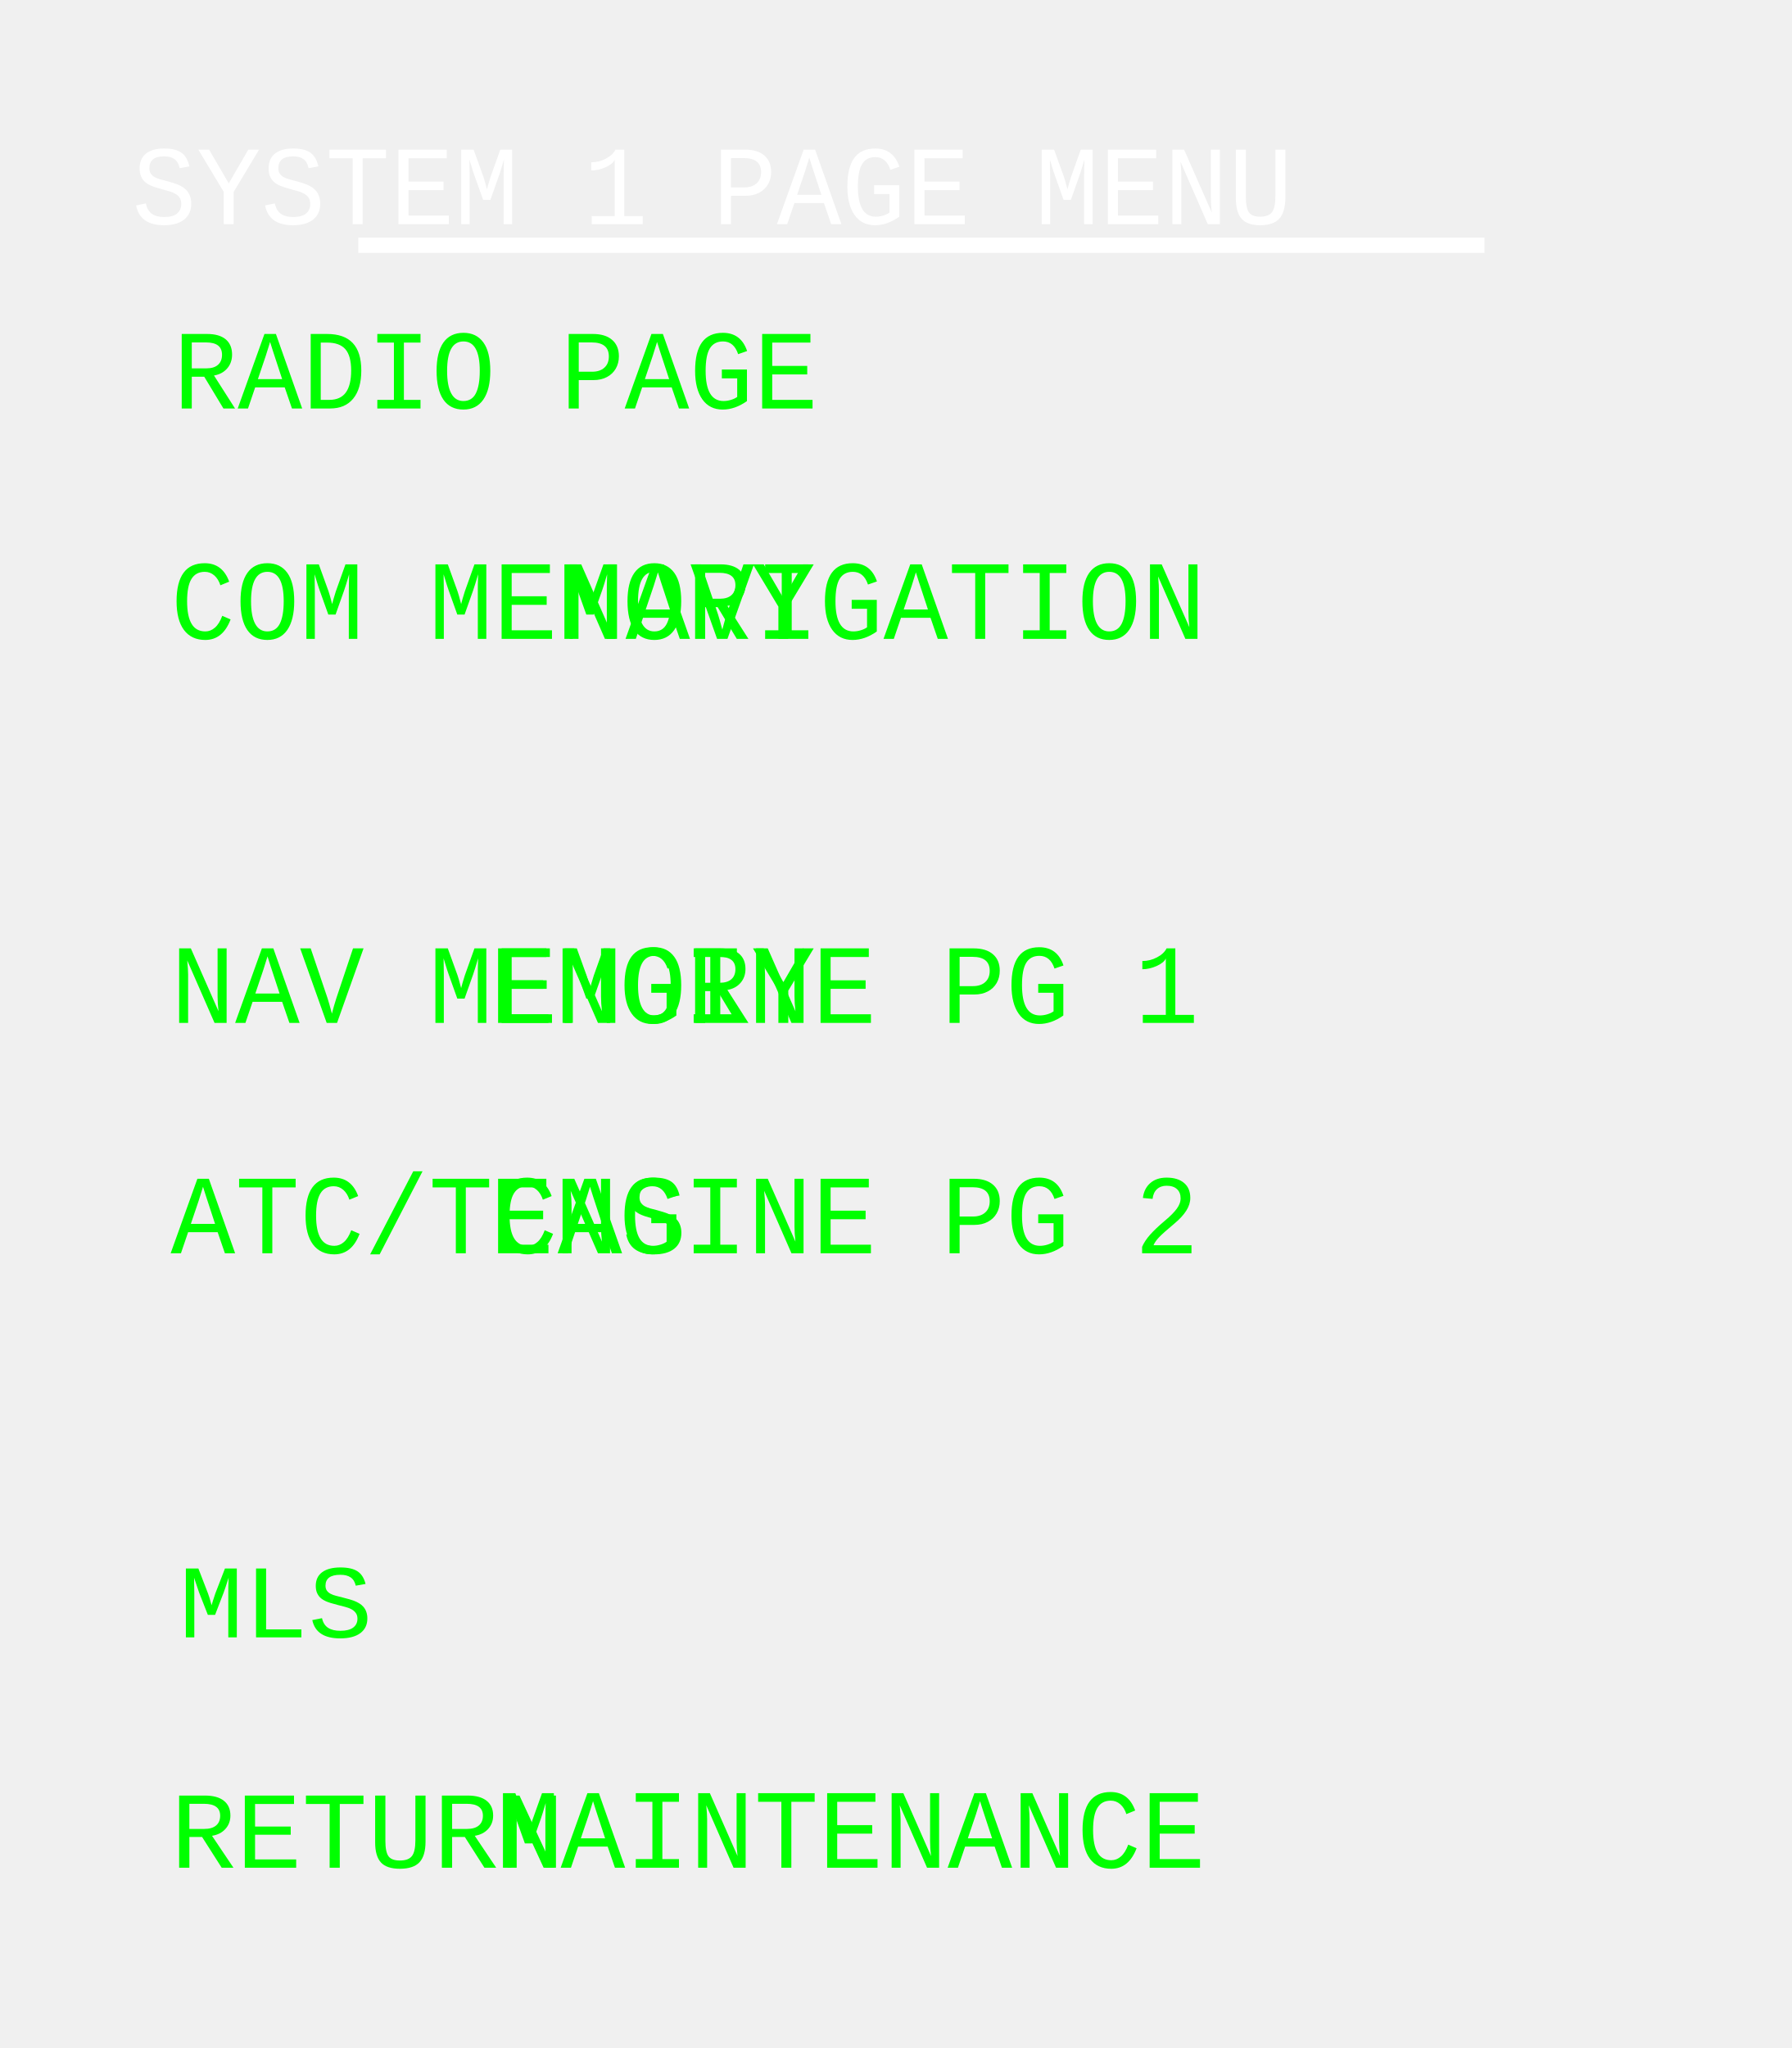
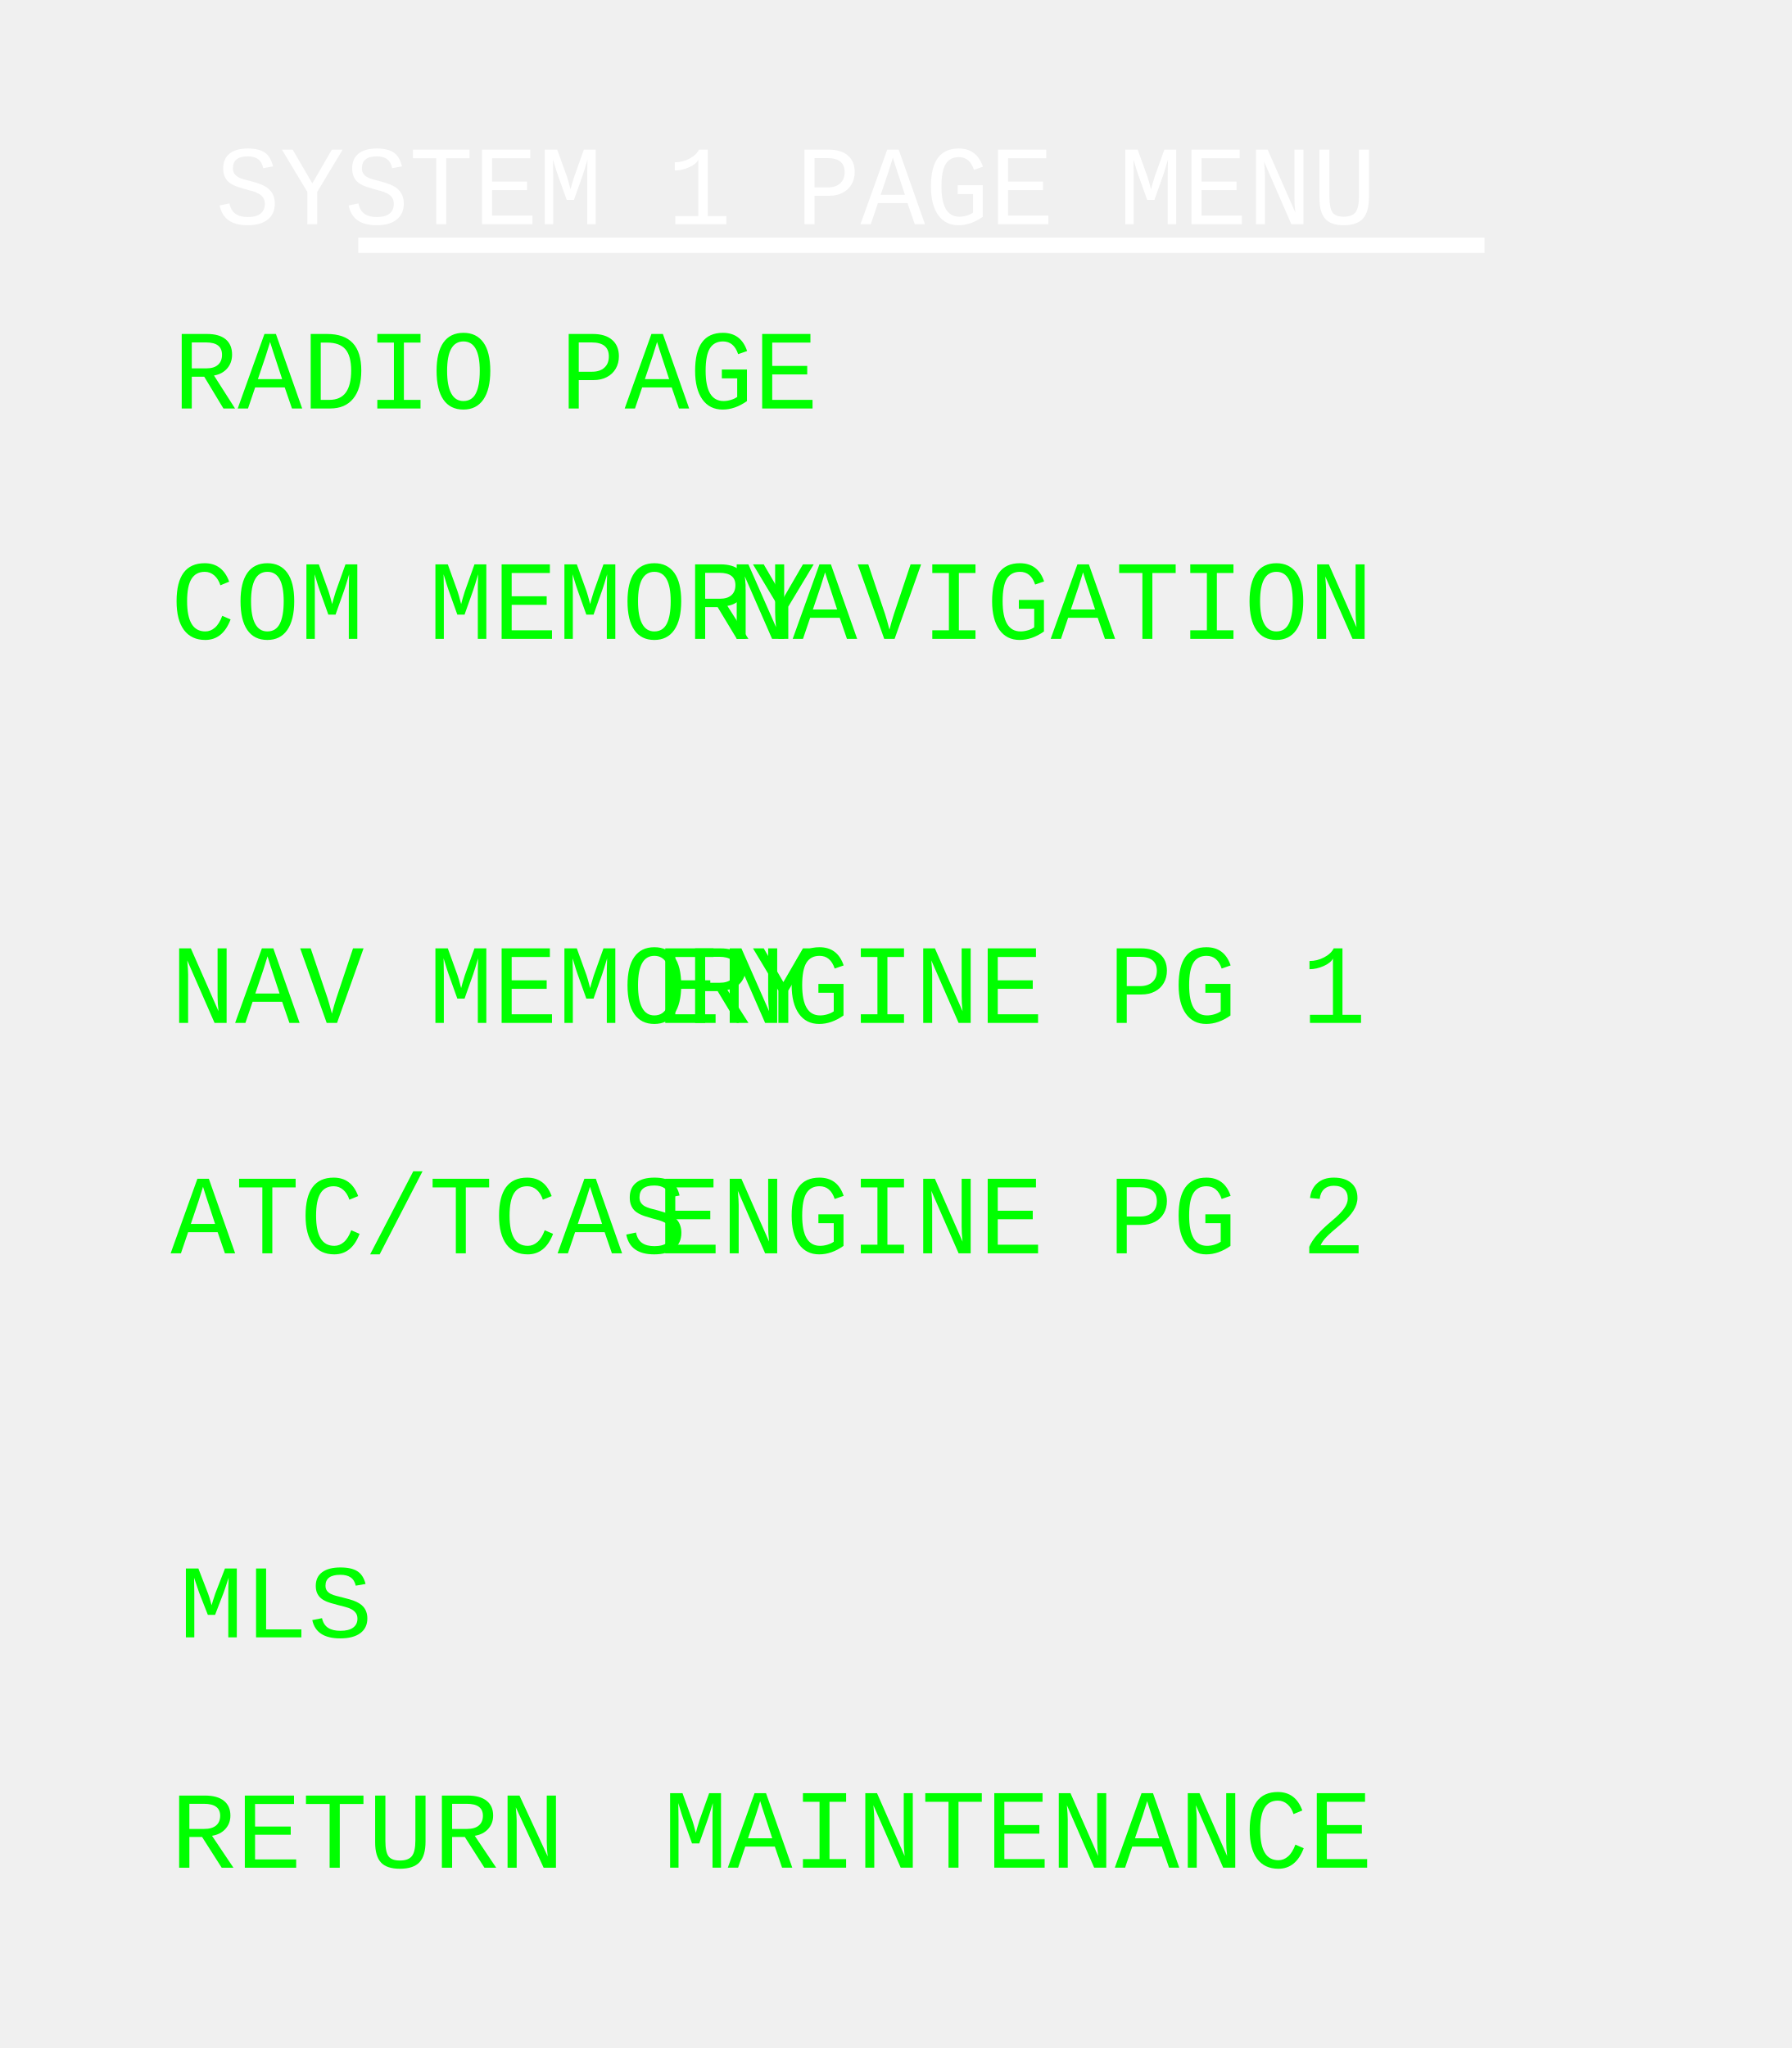
- <svg xmlns="http://www.w3.org/2000/svg" xmlns:xlink="http://www.w3.org/1999/xlink" width="350" height="400" viewBox="0 0 350 400" id="svg4136" version="1.1">
-   <defs id="defs4138">
-     <linearGradient id="linearGradient4630">
-       <stop style="stop-color:#ffffff;stop-opacity:1;" offset="0" id="stop4632" />
-       <stop style="stop-color:#ffffff;stop-opacity:0;" offset="1" id="stop4634" />
-     </linearGradient>
-     <linearGradient id="linearGradient4361">
-       <stop style="stop-color:#0000ff;stop-opacity:1;" offset="0" id="stop4363" />
-       <stop style="stop-color:#0000ff;stop-opacity:0;" offset="1" id="stop4365" />
-     </linearGradient>
-     <linearGradient id="linearGradient4295">
-       <stop style="stop-color:#000000;stop-opacity:1;" offset="0" id="stop4297" />
-       <stop style="stop-color:#000000;stop-opacity:0;" offset="1" id="stop4299" />
-     </linearGradient>
-     <linearGradient id="linearGradient4283">
-       <stop style="stop-color:#8ec58a;stop-opacity:1;" offset="0" id="stop4285" />
-       <stop style="stop-color:#8ec58a;stop-opacity:0;" offset="1" id="stop4287" />
-     </linearGradient>
-     <marker orient="auto" refY="0" refX="0" id="Arrow2Mend" style="overflow:visible">
-       <path id="path4363" style="fill:#19e600;fill-opacity:1;fill-rule:evenodd;stroke:#19e600;stroke-width:0.625;stroke-linejoin:round;stroke-opacity:1" d="M 8.719,4.034 -2.207,0.016 8.719,-4.002 c -1.745,2.372 -1.735,5.617 -6e-7,8.035 z" transform="scale(-0.6,-0.6)" />
-     </marker>
-     <marker orient="auto" refY="0" refX="0" id="Arrow2Lend" style="overflow:visible">
-       <path id="path4357" style="fill:#19e600;fill-opacity:1;fill-rule:evenodd;stroke:#19e600;stroke-width:0.625;stroke-linejoin:round;stroke-opacity:1" d="M 8.719,4.034 -2.207,0.016 8.719,-4.002 c -1.745,2.372 -1.735,5.617 -6e-7,8.035 z" transform="matrix(-1.1,0,0,-1.1,-1.1,0)" />
-     </marker>
-     <marker orient="auto" refY="0" refX="0" id="Arrow1Sstart" style="overflow:visible">
-       <path id="path4309" d="M 0,0 5,-5 -12.5,0 5,5 0,0 Z" style="fill:#00ffff;fill-opacity:1;fill-rule:evenodd;stroke:#00ffff;stroke-width:1pt;stroke-opacity:1" transform="matrix(0.2,0,0,0.2,1.2,0)" />
-     </marker>
-     <marker orient="auto" refY="0" refX="0" id="marker4639" style="overflow:visible">
-       <path id="path4641" d="M 0,0 5,-5 -12.5,0 5,5 0,0 Z" style="fill:#00ffff;fill-opacity:1;fill-rule:evenodd;stroke:#00ffff;stroke-width:1pt;stroke-opacity:1" transform="matrix(0.4,0,0,0.4,4,0)" />
-     </marker>
-     <marker orient="auto" refY="0" refX="0" id="Arrow1Mstart" style="overflow:visible">
-       <path id="path4303" d="M 0,0 5,-5 -12.5,0 5,5 0,0 Z" style="fill:#00ffff;fill-opacity:1;fill-rule:evenodd;stroke:#00ffff;stroke-width:1pt;stroke-opacity:1" transform="matrix(0.4,0,0,0.4,4,0)" />
-     </marker>
-     <marker orient="auto" refY="0" refX="0" id="Arrow1Lstart" style="overflow:visible">
-       <path id="path4297" d="M 0,0 5,-5 -12.5,0 5,5 0,0 Z" style="fill:#00ffff;fill-opacity:1;fill-rule:evenodd;stroke:#00ffff;stroke-width:1pt;stroke-opacity:1" transform="matrix(0.8,0,0,0.8,10,0)" />
-     </marker>
-     <marker orient="auto" refY="0" refX="0" id="Arrow1Sstart-8" style="overflow:visible">
-       <path id="path4309-9" d="M 0,0 5,-5 -12.5,0 5,5 0,0 Z" style="fill:#00ffff;fill-opacity:1;fill-rule:evenodd;stroke:#00ffff;stroke-width:1pt;stroke-opacity:1" transform="matrix(0.2,0,0,0.2,1.2,0)" />
-     </marker>
-     <marker orient="auto" refY="0" refX="0" id="Arrow1Sstart-7" style="overflow:visible">
-       <path id="path4309-6" d="M 0,0 5,-5 -12.5,0 5,5 0,0 Z" style="fill:#00ffff;fill-opacity:1;fill-rule:evenodd;stroke:#00ffff;stroke-width:1pt;stroke-opacity:1" transform="matrix(0.2,0,0,0.2,1.2,0)" />
-     </marker>
-     <linearGradient xlink:href="#linearGradient4283" id="linearGradient4289" x1="105.55" y1="94.486" x2="184.586" y2="94.486" gradientUnits="userSpaceOnUse" />
-     <linearGradient xlink:href="#linearGradient4295" id="linearGradient4301" x1="419.733" y1="84.018" x2="496.901" y2="84.018" gradientUnits="userSpaceOnUse" />
-     <linearGradient xlink:href="#linearGradient4361" id="linearGradient4367" x1="514.403" y1="612.717" x2="593.208" y2="612.717" gradientUnits="userSpaceOnUse" />
-     <linearGradient xlink:href="#linearGradient4630" id="linearGradient4636" x1="121.015" y1="724.176" x2="334.129" y2="724.176" gradientUnits="userSpaceOnUse" />
-   </defs>
-   <g id="layer1" transform="translate(0,-624)" />
-   <g id="layer2" transform="translate(0,-624)" />
-   <g id="layer3" transform="translate(0,-624)">
-     <text xml:space="preserve" style="font-style:normal;font-variant:normal;font-weight:normal;font-stretch:normal;font-size:26.835px;line-height:125%;font-family:'Liberation Mono';-inkscape-font-specification:'Liberation Mono, Normal';text-align:start;letter-spacing:0px;word-spacing:0px;writing-mode:lr-tb;text-anchor:start;fill:#00ff00;fill-opacity:1;stroke:none;stroke-width:1px;stroke-linecap:butt;stroke-linejoin:miter;stroke-opacity:1" x="34.521" y="956.894" id="atctcas" transform="scale(1.013874,0.9863162)">
-       <tspan y="956.894" x="34.521" id="tspan4341-2" style="font-style:normal;font-variant:normal;font-weight:normal;font-stretch:normal;font-size:20.709px;line-height:125%;font-family:'Liberation Mono';-inkscape-font-specification:'Liberation Mono, Normal';text-align:start;writing-mode:lr-tb;text-anchor:start;fill:#00ff00;fill-opacity:1;stroke:none;stroke-opacity:1">MLS</tspan>
-     </text>
-     <text xml:space="preserve" style="font-style:normal;font-variant:normal;font-weight:normal;font-stretch:normal;font-size:27.914px;line-height:125%;font-family:'Liberation Mono';-inkscape-font-specification:'Liberation Mono, Normal';text-align:start;letter-spacing:0px;word-spacing:0px;writing-mode:lr-tb;text-anchor:start;fill:#00ff00;fill-opacity:1;stroke:none;stroke-width:1px;stroke-linecap:butt;stroke-linejoin:miter;stroke-opacity:1" x="325.398" y="963.76" id="atctcas-3-6" transform="scale(0.9746918,1.025965)">
-       <tspan y="963.76" x="325.398" id="tspan4341-2-6-2" style="font-style:normal;font-variant:normal;font-weight:normal;font-stretch:normal;font-size:21.541px;line-height:125%;font-family:'Liberation Mono';-inkscape-font-specification:'Liberation Mono, Normal';text-align:end;writing-mode:lr-tb;text-anchor:end;fill:#00ff00;fill-opacity:1;stroke:none;stroke-opacity:1">MAINTENANCE</tspan>
-     </text>
-     <text xml:space="preserve" style="font-style:normal;font-variant:normal;font-weight:normal;font-stretch:normal;font-size:27.914px;line-height:125%;font-family:'Liberation Mono';-inkscape-font-specification:'Liberation Mono, Normal';text-align:start;letter-spacing:0px;word-spacing:0px;writing-mode:lr-tb;text-anchor:start;fill:#00ff00;fill-opacity:1;stroke:none;stroke-width:1px;stroke-linecap:butt;stroke-linejoin:miter;stroke-opacity:1" x="34.205" y="729.834" id="atctcas-3-9" transform="scale(0.9746918,1.025965)">
-       <tspan y="729.834" x="34.205" id="tspan4341-2-6-1" style="font-style:normal;font-variant:normal;font-weight:normal;font-stretch:normal;font-size:21.541px;line-height:125%;font-family:'Liberation Mono';-inkscape-font-specification:'Liberation Mono, Normal';text-align:start;writing-mode:lr-tb;text-anchor:start;fill:#00ff00;fill-opacity:1;stroke:none;stroke-opacity:1">COM MEMORY</tspan>
-     </text>
-     <text xml:space="preserve" style="font-style:normal;font-variant:normal;font-weight:normal;font-stretch:normal;font-size:27.914px;line-height:125%;font-family:'Liberation Mono';-inkscape-font-specification:'Liberation Mono, Normal';text-align:start;letter-spacing:0px;word-spacing:0px;writing-mode:lr-tb;text-anchor:start;fill:#00ff00;fill-opacity:1;stroke:none;stroke-width:1px;stroke-linecap:butt;stroke-linejoin:miter;stroke-opacity:1" x="34.72" y="685.973" id="atctcas-3-2" transform="scale(0.9746918,1.025965)">
-       <tspan y="685.973" x="34.72" id="tspan4341-2-6-7" style="font-style:normal;font-variant:normal;font-weight:normal;font-stretch:normal;font-size:21.541px;line-height:125%;font-family:'Liberation Mono';-inkscape-font-specification:'Liberation Mono, Normal';text-align:start;writing-mode:lr-tb;text-anchor:start;fill:#00ff00;fill-opacity:1;stroke:none;stroke-opacity:1">RADIO PAGE</tspan>
-     </text>
-     <text xml:space="preserve" style="font-style:normal;font-variant:normal;font-weight:normal;font-stretch:normal;font-size:27.914px;line-height:125%;font-family:'Liberation Mono';-inkscape-font-specification:'Liberation Mono, Normal';text-align:start;letter-spacing:0px;word-spacing:0px;writing-mode:lr-tb;text-anchor:start;fill:#00ff00;fill-opacity:1;stroke:none;stroke-width:1px;stroke-linecap:butt;stroke-linejoin:miter;stroke-opacity:1" x="325.472" y="729.834" id="atctcas-3-0" transform="scale(0.9746918,1.025965)">
-       <tspan y="729.834" x="325.472" id="tspan4341-2-6-9" style="font-style:normal;font-variant:normal;font-weight:normal;font-stretch:normal;font-size:21.541px;line-height:125%;font-family:'Liberation Mono';-inkscape-font-specification:'Liberation Mono, Normal';text-align:end;writing-mode:lr-tb;text-anchor:end;fill:#00ff00;fill-opacity:1;stroke:none;stroke-opacity:1">NAVIGATION</tspan>
-     </text>
-     <text xml:space="preserve" style="font-style:normal;font-variant:normal;font-weight:normal;font-stretch:normal;font-size:27.914px;line-height:125%;font-family:'Liberation Mono';-inkscape-font-specification:'Liberation Mono, Normal';text-align:start;letter-spacing:0px;word-spacing:0px;writing-mode:lr-tb;text-anchor:start;fill:#00ff00;fill-opacity:1;stroke:none;stroke-width:1px;stroke-linecap:butt;stroke-linejoin:miter;stroke-opacity:1" x="324.078" y="802.936" id="atctcas-3-36" transform="scale(0.9746918,1.025965)">
-       <tspan y="802.936" x="324.078" id="tspan4341-2-6-0" style="font-style:normal;font-variant:normal;font-weight:normal;font-stretch:normal;font-size:21.541px;line-height:125%;font-family:'Liberation Mono';-inkscape-font-specification:'Liberation Mono, Normal';text-align:end;writing-mode:lr-tb;text-anchor:end;fill:#00ff00;fill-opacity:1;stroke:none;stroke-opacity:1">ENGINE PG 1</tspan>
-     </text>
-     <text xml:space="preserve" style="font-style:normal;font-variant:normal;font-weight:normal;font-stretch:normal;font-size:27.914px;line-height:125%;font-family:'Liberation Mono';-inkscape-font-specification:'Liberation Mono, Normal';text-align:start;letter-spacing:0px;word-spacing:0px;writing-mode:lr-tb;text-anchor:start;fill:#ffffff;fill-opacity:1;stroke:none;stroke-width:1px;stroke-linecap:butt;stroke-linejoin:miter;stroke-opacity:1" x="184.67" y="650.884" id="atctcas-3-62" transform="scale(0.9746918,1.025965)">
-       <tspan y="650.884" x="184.67" id="tspan4341-2-6-6" style="font-style:normal;font-variant:normal;font-weight:normal;font-stretch:normal;font-size:21.541px;line-height:125%;font-family:'Liberation Mono';-inkscape-font-specification:'Liberation Mono, Normal';text-align:center;writing-mode:lr-tb;text-anchor:middle;fill:#ffffff;fill-opacity:1;stroke:none;stroke-opacity:1">SYSTEM 1 PAGE MENU</tspan>
-     </text>
-     <path style="fill:none;fill-opacity:1;fill-rule:evenodd;stroke:#ffffff;stroke-width:3;stroke-linecap:butt;stroke-linejoin:miter;stroke-miterlimit:4;stroke-dasharray:none;stroke-opacity:1" d="m 70,671.9 220,0" id="path4489" />
-     <text style="font-style:normal;font-variant:normal;font-weight:normal;font-stretch:normal;font-size:27.708px;line-height:125%;font-family:'Liberation Mono';-inkscape-font-specification:'Liberation Mono, Normal';text-align:start;letter-spacing:0px;word-spacing:0px;writing-mode:lr-tb;text-anchor:start;fill:#00ff00;fill-opacity:1;stroke:none;stroke-width:1px;stroke-linecap:butt;stroke-linejoin:miter;stroke-opacity:1" x="33.309" y="988.791" id="return" xml:space="default">
-       <tspan y="988.791" x="33.309" style="font-style:normal;font-variant:normal;font-weight:normal;font-stretch:normal;font-size:21.383px;line-height:125%;font-family:'Liberation Mono';-inkscape-font-specification:'Liberation Mono, Normal';text-align:start;writing-mode:lr-tb;text-anchor:start;fill:#00ff00;fill-opacity:1;stroke:none;stroke-opacity:1" id="tspan4437">RETURN</tspan>
-     </text>
-     <text xml:space="preserve" style="font-style:normal;font-variant:normal;font-weight:normal;font-stretch:normal;font-size:27.914px;line-height:125%;font-family:'Liberation Mono';-inkscape-font-specification:'Liberation Mono, Normal';text-align:start;letter-spacing:0px;word-spacing:0px;writing-mode:lr-tb;text-anchor:start;fill:#00ff00;fill-opacity:1;stroke:none;stroke-width:1px;stroke-linecap:butt;stroke-linejoin:miter;stroke-opacity:1" x="34.205" y="802.936" id="atctcas-3-9-3" transform="scale(0.9746918,1.025965)">
-       <tspan y="802.936" x="34.205" id="tspan4341-2-6-1-6" style="font-style:normal;font-variant:normal;font-weight:normal;font-stretch:normal;font-size:21.541px;line-height:125%;font-family:'Liberation Mono';-inkscape-font-specification:'Liberation Mono, Normal';text-align:start;writing-mode:lr-tb;text-anchor:start;fill:#00ff00;fill-opacity:1;stroke:none;stroke-opacity:1">NAV MEMORY</tspan>
-     </text>
-     <text xml:space="preserve" style="font-style:normal;font-variant:normal;font-weight:normal;font-stretch:normal;font-size:27.914px;line-height:125%;font-family:'Liberation Mono';-inkscape-font-specification:'Liberation Mono, Normal';text-align:start;letter-spacing:0px;word-spacing:0px;writing-mode:lr-tb;text-anchor:start;fill:#00ff00;fill-opacity:1;stroke:none;stroke-width:1px;stroke-linecap:butt;stroke-linejoin:miter;stroke-opacity:1" x="324.078" y="846.797" id="atctcas-3-36-7" transform="scale(0.9746918,1.025965)">
-       <tspan y="846.797" x="324.078" id="tspan4341-2-6-0-5" style="font-style:normal;font-variant:normal;font-weight:normal;font-stretch:normal;font-size:21.541px;line-height:125%;font-family:'Liberation Mono';-inkscape-font-specification:'Liberation Mono, Normal';text-align:end;writing-mode:lr-tb;text-anchor:end;fill:#00ff00;fill-opacity:1;stroke:none;stroke-opacity:1">ENGINE PG 2</tspan>
-     </text>
-     <text xml:space="preserve" style="font-style:normal;font-variant:normal;font-weight:normal;font-stretch:normal;font-size:27.914px;line-height:125%;font-family:'Liberation Mono';-inkscape-font-specification:'Liberation Mono, Normal';text-align:start;letter-spacing:0px;word-spacing:0px;writing-mode:lr-tb;text-anchor:start;fill:#00ff00;fill-opacity:1;stroke:none;stroke-width:1px;stroke-linecap:butt;stroke-linejoin:miter;stroke-opacity:1" x="34.205" y="846.797" id="atctcas-3-9-3-3" transform="scale(0.9746918,1.025965)">
-       <tspan y="846.797" x="34.205" id="tspan4341-2-6-1-6-5" style="font-style:normal;font-variant:normal;font-weight:normal;font-stretch:normal;font-size:21.541px;line-height:125%;font-family:'Liberation Mono';-inkscape-font-specification:'Liberation Mono, Normal';text-align:start;writing-mode:lr-tb;text-anchor:start;fill:#00ff00;fill-opacity:1;stroke:none;stroke-opacity:1">ATC/TCAS</tspan>
-     </text>
-   </g>
+ <svg xmlns="http://www.w3.org/2000/svg" width="350" height="400" viewBox="0 0 350 400" id="menu" version="1.1">
+   <defs id="defsMenu" />
+   <text transform="scale(0.9746918,1.025965)" id="title" y="42.676" x="184.67" style="font-style:normal;font-variant:normal;font-weight:normal;font-stretch:normal;font-size:27.914px;line-height:125%;font-family:'Liberation Mono';-inkscape-font-specification:'Liberation Mono, Normal';text-align:start;letter-spacing:0px;word-spacing:0px;writing-mode:lr-tb;text-anchor:start;fill:#ffffff;fill-opacity:1;stroke:none;stroke-width:1px;stroke-linecap:butt;stroke-linejoin:miter;stroke-opacity:1" xml:space="preserve">
+     <tspan style="font-style:normal;font-variant:normal;font-weight:normal;font-stretch:normal;font-size:21.541px;line-height:125%;font-family:'Liberation Mono';-inkscape-font-specification:'Liberation Mono, Normal';text-align:center;writing-mode:lr-tb;text-anchor:middle;fill:#ffffff;fill-opacity:1;stroke:none;stroke-opacity:1" id="tspan4341-2-6-6" x="184.67" y="42.676">SYSTEM 1 PAGE MENU</tspan>
+   </text>
+   <path id="line" d="m 70,47.9 220,0" style="fill:none;fill-opacity:1;fill-rule:evenodd;stroke:#ffffff;stroke-width:3;stroke-linecap:butt;stroke-linejoin:miter;stroke-miterlimit:4;stroke-dasharray:none;stroke-opacity:1" />
+   <text transform="scale(0.9746918,1.025965)" id="radio" y="77.765" x="34.72" style="font-style:normal;font-variant:normal;font-weight:normal;font-stretch:normal;font-size:27.914px;line-height:125%;font-family:'Liberation Mono';-inkscape-font-specification:'Liberation Mono, Normal';text-align:start;letter-spacing:0px;word-spacing:0px;writing-mode:lr-tb;text-anchor:start;fill:#00ff00;fill-opacity:1;stroke:none;stroke-width:1px;stroke-linecap:butt;stroke-linejoin:miter;stroke-opacity:1" xml:space="preserve">
+     <tspan style="font-style:normal;font-variant:normal;font-weight:normal;font-stretch:normal;font-size:21.541px;line-height:125%;font-family:'Liberation Mono';-inkscape-font-specification:'Liberation Mono, Normal';text-align:start;writing-mode:lr-tb;text-anchor:start;fill:#00ff00;fill-opacity:1;stroke:none;stroke-opacity:1" id="tspan4341-2-6-7" x="34.72" y="77.765">RADIO PAGE</tspan>
+   </text>
+   <text transform="scale(0.9746918,1.025965)" id="comm" y="121.626" x="34.205" style="font-style:normal;font-variant:normal;font-weight:normal;font-stretch:normal;font-size:27.914px;line-height:125%;font-family:'Liberation Mono';-inkscape-font-specification:'Liberation Mono, Normal';text-align:start;letter-spacing:0px;word-spacing:0px;writing-mode:lr-tb;text-anchor:start;fill:#00ff00;fill-opacity:1;stroke:none;stroke-width:1px;stroke-linecap:butt;stroke-linejoin:miter;stroke-opacity:1" xml:space="preserve">
+     <tspan style="font-style:normal;font-variant:normal;font-weight:normal;font-stretch:normal;font-size:21.541px;line-height:125%;font-family:'Liberation Mono';-inkscape-font-specification:'Liberation Mono, Normal';text-align:start;writing-mode:lr-tb;text-anchor:start;fill:#00ff00;fill-opacity:1;stroke:none;stroke-opacity:1" id="tspan4341-2-6-1" x="34.205" y="121.626">COM MEMORY</tspan>
+   </text>
+   <text transform="scale(0.9746918,1.025965)" id="nav" y="121.626" x="325.472" style="font-style:normal;font-variant:normal;font-weight:normal;font-stretch:normal;font-size:27.914px;line-height:125%;font-family:'Liberation Mono';-inkscape-font-specification:'Liberation Mono, Normal';text-align:start;letter-spacing:0px;word-spacing:0px;writing-mode:lr-tb;text-anchor:start;fill:#00ff00;fill-opacity:1;stroke:none;stroke-width:1px;stroke-linecap:butt;stroke-linejoin:miter;stroke-opacity:1" xml:space="preserve">
+     <tspan style="font-style:normal;font-variant:normal;font-weight:normal;font-stretch:normal;font-size:21.541px;line-height:125%;font-family:'Liberation Mono';-inkscape-font-specification:'Liberation Mono, Normal';text-align:end;writing-mode:lr-tb;text-anchor:end;fill:#00ff00;fill-opacity:1;stroke:none;stroke-opacity:1" id="tspan4341-2-6-9" x="325.472" y="121.626">NAVIGATION</tspan>
+   </text>
+   <text transform="scale(0.9746918,1.025965)" id="navm" y="194.728" x="34.205" style="font-style:normal;font-variant:normal;font-weight:normal;font-stretch:normal;font-size:27.914px;line-height:125%;font-family:'Liberation Mono';-inkscape-font-specification:'Liberation Mono, Normal';text-align:start;letter-spacing:0px;word-spacing:0px;writing-mode:lr-tb;text-anchor:start;fill:#00ff00;fill-opacity:1;stroke:none;stroke-width:1px;stroke-linecap:butt;stroke-linejoin:miter;stroke-opacity:1" xml:space="preserve">
+     <tspan style="font-style:normal;font-variant:normal;font-weight:normal;font-stretch:normal;font-size:21.541px;line-height:125%;font-family:'Liberation Mono';-inkscape-font-specification:'Liberation Mono, Normal';text-align:start;writing-mode:lr-tb;text-anchor:start;fill:#00ff00;fill-opacity:1;stroke:none;stroke-opacity:1" id="tspan4341-2-6-1-6" x="34.205" y="194.728">NAV MEMORY</tspan>
+   </text>
+   <text transform="scale(0.9746918,1.025965)" id="engine1" y="194.728" x="324.078" style="font-style:normal;font-variant:normal;font-weight:normal;font-stretch:normal;font-size:27.914px;line-height:125%;font-family:'Liberation Mono';-inkscape-font-specification:'Liberation Mono, Normal';text-align:start;letter-spacing:0px;word-spacing:0px;writing-mode:lr-tb;text-anchor:start;fill:#00ff00;fill-opacity:1;stroke:none;stroke-width:1px;stroke-linecap:butt;stroke-linejoin:miter;stroke-opacity:1" xml:space="preserve">
+     <tspan style="font-style:normal;font-variant:normal;font-weight:normal;font-stretch:normal;font-size:21.541px;line-height:125%;font-family:'Liberation Mono';-inkscape-font-specification:'Liberation Mono, Normal';text-align:end;writing-mode:lr-tb;text-anchor:end;fill:#00ff00;fill-opacity:1;stroke:none;stroke-opacity:1" id="tspan4341-2-6-0" x="324.078" y="194.728">ENGINE PG 1</tspan>
+   </text>
+   <text transform="scale(0.9746918,1.025965)" id="atctcas" y="238.589" x="34.205" style="font-style:normal;font-variant:normal;font-weight:normal;font-stretch:normal;font-size:27.914px;line-height:125%;font-family:'Liberation Mono';-inkscape-font-specification:'Liberation Mono, Normal';text-align:start;letter-spacing:0px;word-spacing:0px;writing-mode:lr-tb;text-anchor:start;fill:#00ff00;fill-opacity:1;stroke:none;stroke-width:1px;stroke-linecap:butt;stroke-linejoin:miter;stroke-opacity:1" xml:space="preserve">
+     <tspan style="font-style:normal;font-variant:normal;font-weight:normal;font-stretch:normal;font-size:21.541px;line-height:125%;font-family:'Liberation Mono';-inkscape-font-specification:'Liberation Mono, Normal';text-align:start;writing-mode:lr-tb;text-anchor:start;fill:#00ff00;fill-opacity:1;stroke:none;stroke-opacity:1" id="tspan4341-2-6-1-6-5" x="34.205" y="238.589">ATC/TCAS</tspan>
+   </text>
+   <text transform="scale(0.9746918,1.025965)" id="engine2" y="238.589" x="324.078" style="font-style:normal;font-variant:normal;font-weight:normal;font-stretch:normal;font-size:27.914px;line-height:125%;font-family:'Liberation Mono';-inkscape-font-specification:'Liberation Mono, Normal';text-align:start;letter-spacing:0px;word-spacing:0px;writing-mode:lr-tb;text-anchor:start;fill:#00ff00;fill-opacity:1;stroke:none;stroke-width:1px;stroke-linecap:butt;stroke-linejoin:miter;stroke-opacity:1" xml:space="preserve">
+     <tspan style="font-style:normal;font-variant:normal;font-weight:normal;font-stretch:normal;font-size:21.541px;line-height:125%;font-family:'Liberation Mono';-inkscape-font-specification:'Liberation Mono, Normal';text-align:end;writing-mode:lr-tb;text-anchor:end;fill:#00ff00;fill-opacity:1;stroke:none;stroke-opacity:1" id="tspan4341-2-6-0-5" x="324.078" y="238.589">ENGINE PG 2</tspan>
+   </text>
+   <text transform="scale(1.013874,0.9863162)" id="mls" y="324.237" x="34.521" style="font-style:normal;font-variant:normal;font-weight:normal;font-stretch:normal;font-size:26.835px;line-height:125%;font-family:'Liberation Mono';-inkscape-font-specification:'Liberation Mono, Normal';text-align:start;letter-spacing:0px;word-spacing:0px;writing-mode:lr-tb;text-anchor:start;fill:#00ff00;fill-opacity:1;stroke:none;stroke-width:1px;stroke-linecap:butt;stroke-linejoin:miter;stroke-opacity:1" xml:space="preserve">
+     <tspan style="font-style:normal;font-variant:normal;font-weight:normal;font-stretch:normal;font-size:20.709px;line-height:125%;font-family:'Liberation Mono';-inkscape-font-specification:'Liberation Mono, Normal';text-align:start;writing-mode:lr-tb;text-anchor:start;fill:#00ff00;fill-opacity:1;stroke:none;stroke-opacity:1" id="tspan4341-2" x="34.521" y="324.237">MLS</tspan>
+   </text>
+   <text xml:space="default" id="return" y="364.791" x="33.309" style="font-style:normal;font-variant:normal;font-weight:normal;font-stretch:normal;font-size:27.708px;line-height:125%;font-family:'Liberation Mono';-inkscape-font-specification:'Liberation Mono, Normal';text-align:start;letter-spacing:0px;word-spacing:0px;writing-mode:lr-tb;text-anchor:start;fill:#00ff00;fill-opacity:1;stroke:none;stroke-width:1px;stroke-linecap:butt;stroke-linejoin:miter;stroke-opacity:1">
+     <tspan id="tspan4437" style="font-style:normal;font-variant:normal;font-weight:normal;font-stretch:normal;font-size:21.383px;line-height:125%;font-family:'Liberation Mono';-inkscape-font-specification:'Liberation Mono, Normal';text-align:start;writing-mode:lr-tb;text-anchor:start;fill:#00ff00;fill-opacity:1;stroke:none;stroke-opacity:1" x="33.309" y="364.791">RETURN</tspan>
+   </text>
+   <text transform="scale(0.9746918,1.025965)" id="maint" y="355.552" x="325.398" style="font-style:normal;font-variant:normal;font-weight:normal;font-stretch:normal;font-size:27.914px;line-height:125%;font-family:'Liberation Mono';-inkscape-font-specification:'Liberation Mono, Normal';text-align:start;letter-spacing:0px;word-spacing:0px;writing-mode:lr-tb;text-anchor:start;fill:#00ff00;fill-opacity:1;stroke:none;stroke-width:1px;stroke-linecap:butt;stroke-linejoin:miter;stroke-opacity:1" xml:space="preserve">
+     <tspan style="font-style:normal;font-variant:normal;font-weight:normal;font-stretch:normal;font-size:21.541px;line-height:125%;font-family:'Liberation Mono';-inkscape-font-specification:'Liberation Mono, Normal';text-align:end;writing-mode:lr-tb;text-anchor:end;fill:#00ff00;fill-opacity:1;stroke:none;stroke-opacity:1" id="tspan4341-2-6-2" x="325.398" y="355.552">MAINTENANCE</tspan>
+   </text>
</svg>
